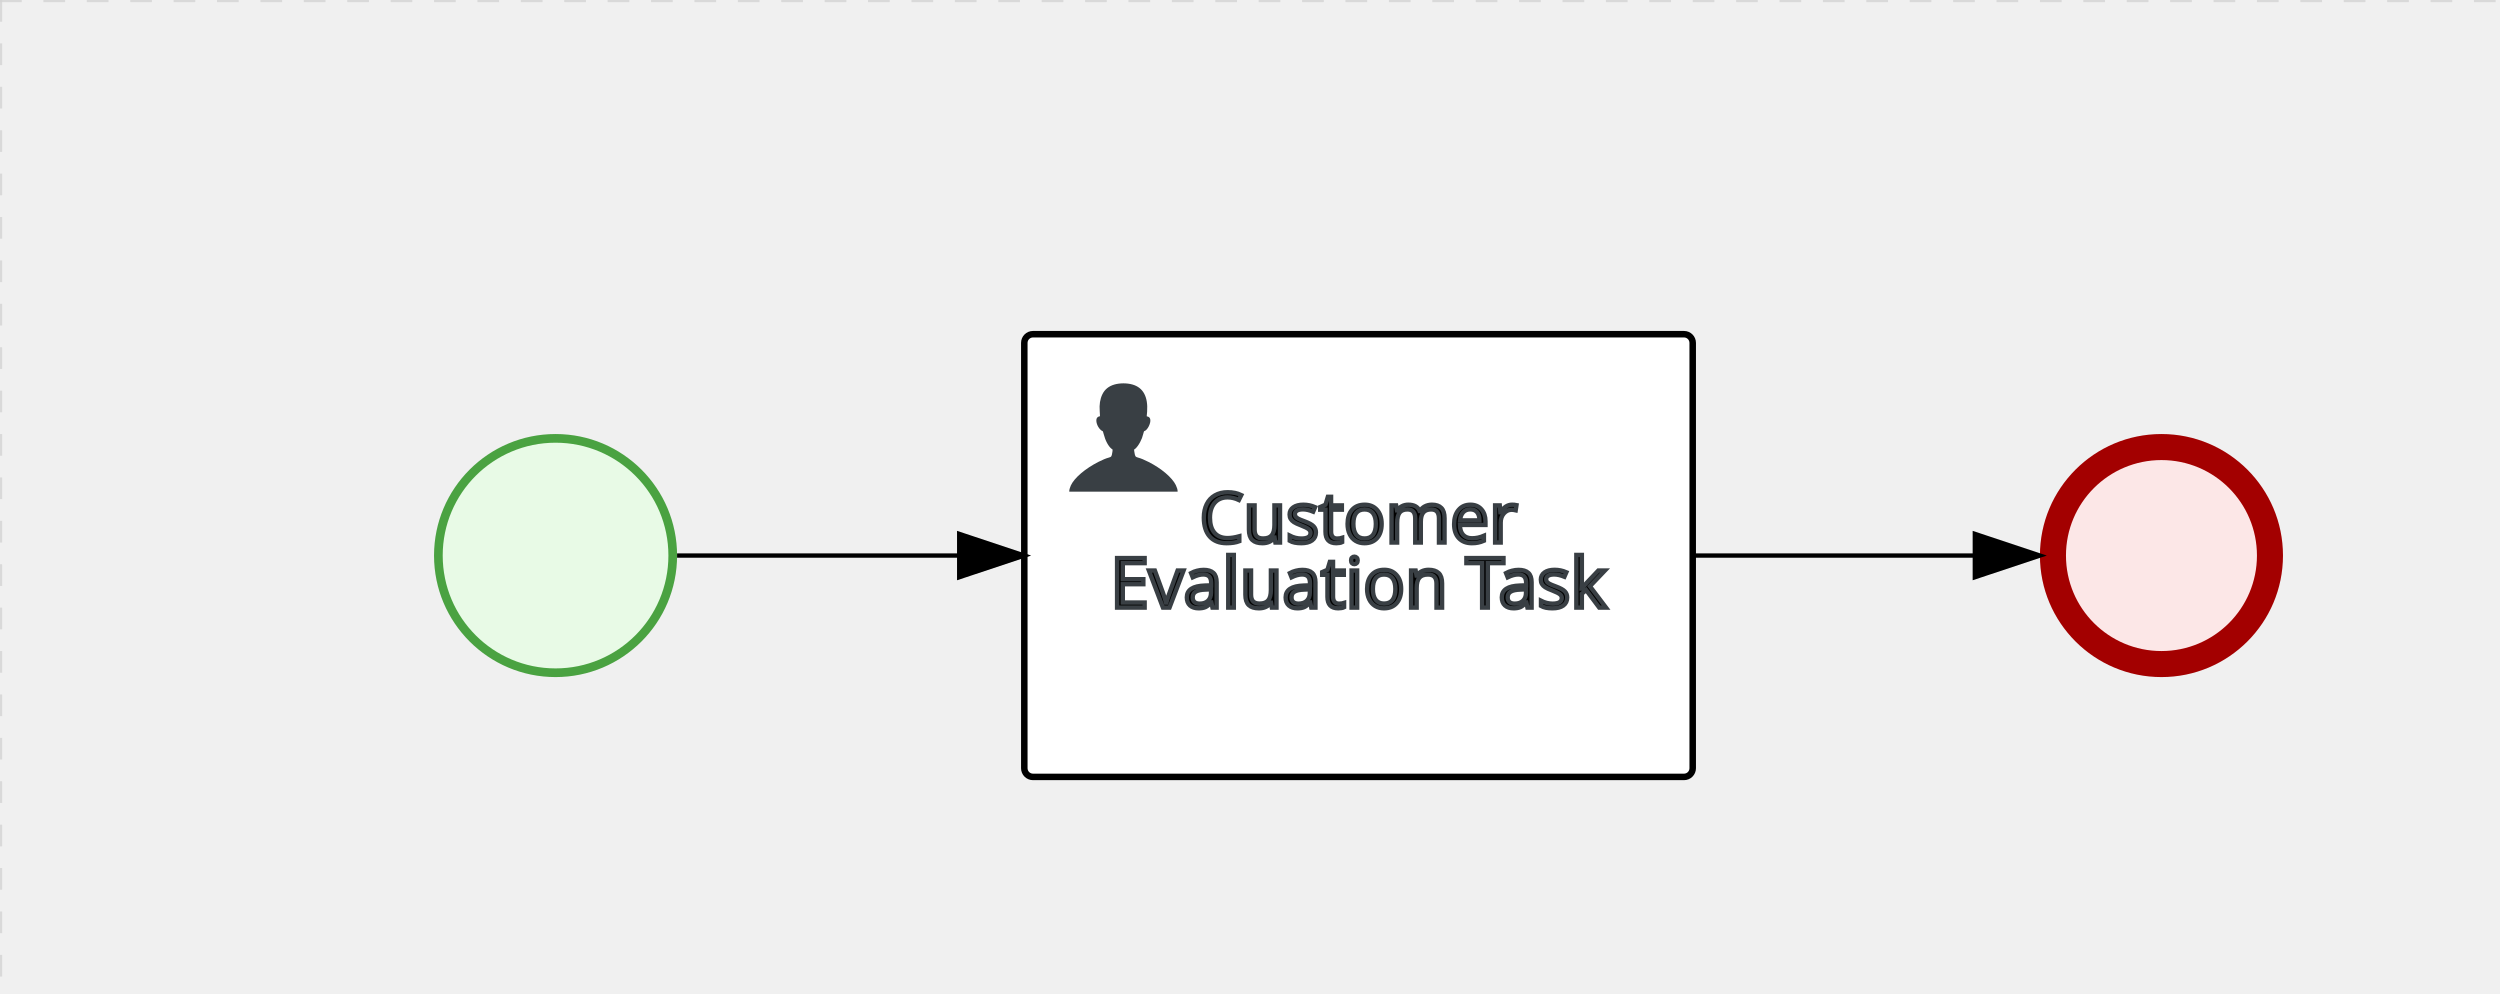
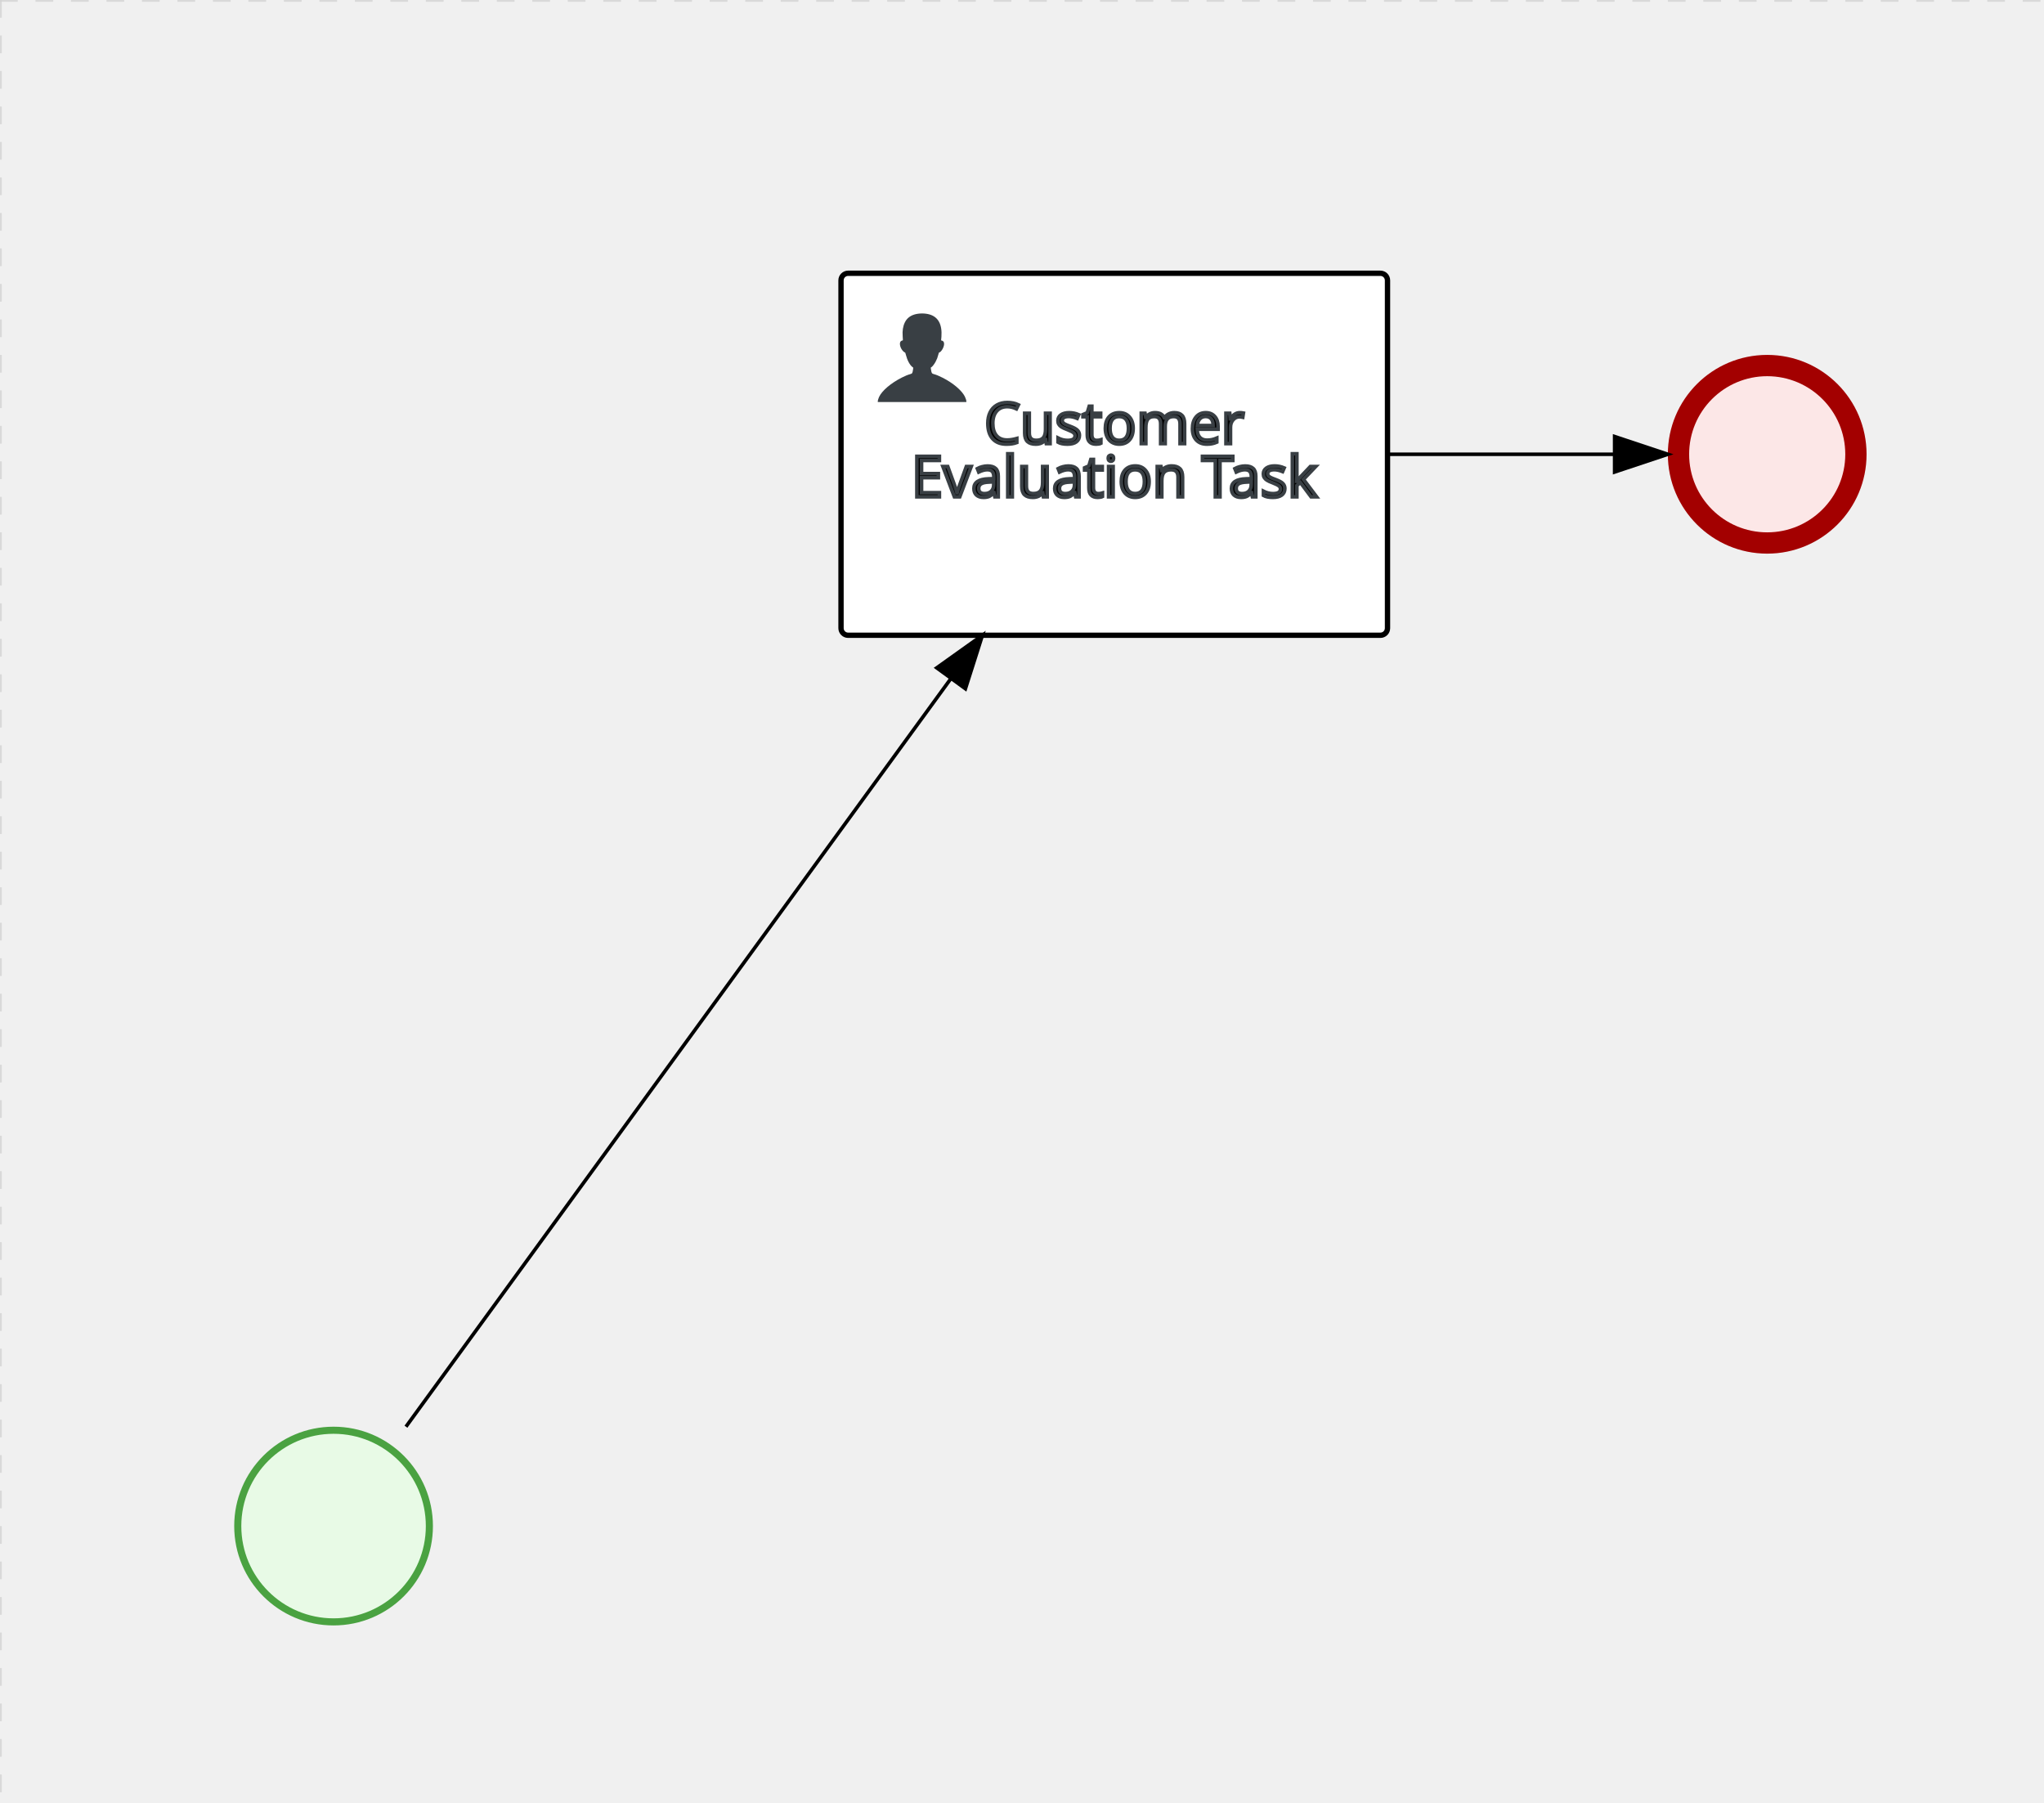
- <svg xmlns="http://www.w3.org/2000/svg" version="1.1" width="576" height="229" viewBox="0 0 576 229">
+ <svg xmlns="http://www.w3.org/2000/svg" version="1.1" width="576" height="508" viewBox="0 0 576 508">
  <defs />
  <g transform="matrix(1,0,0,1,0,0)">
    <g>
      <g>
        <g>
          <path fill="none" stroke="#d3d3d3" paint-order="fill stroke markers" d=" M 0 0 L 1200 0" stroke-miterlimit="10" stroke-opacity="0.8" stroke-dasharray="5" />
        </g>
        <g>
          <path fill="none" stroke="#d3d3d3" paint-order="fill stroke markers" d=" M 0 0 L 0 800" stroke-miterlimit="10" stroke-opacity="0.8" stroke-dasharray="5" />
        </g>
      </g>
      <g id="_AAD0B934-2B4B-490C-843C-A259575DD702" bpmn2nodeid="_AAD0B934-2B4B-490C-843C-A259575DD702" transform="matrix(1,0,0,1,470,100)">
        <g>
          <path fill="none" stroke="none" />
        </g>
        <g transform="matrix(0.125,0,0,0.125,0,0)">
          <g transform="matrix(1,0,0,1,0,0)">
            <path fill="#fce7e7" stroke="none" id="_AAD0B934-2B4B-490C-843C-A259575DD702?shapeType=BACKGROUND" paint-order="stroke fill markers" d=" M 0 0 M 444 224 C 444 263.9 434.2 300.8 414.4 334.5 C 394.7 368.2 368 394.9 334.4 414.5 C 300.8 434.1 263.9 444 224 444 C 184.1 444 147.2 434.2 113.5 414.4 C 79.8 394.7 53.1 368 33.5 334.4 C 13.9 300.8 4 263.9 4 224 C 4 184.1 13.8 147.2 33.6 113.5 C 53.4 79.8 80.1 53.1 113.6 33.5 C 147.1 13.9 184.1 4 224 4 C 263.9 4 300.8 13.8 334.5 33.6 C 368.2 53.4 394.9 80.1 414.5 113.6 C 434.1 147.1 444 184.1 444 224 Z" />
          </g>
          <g>
            <g transform="matrix(1,0,0,1,0,0)">
              <g transform="matrix(1,0,0,1,0,0)">
                <path fill="#a30000" stroke="none" id="_AAD0B934-2B4B-490C-843C-A259575DD702?shapeType=BORDER&amp;renderType=FILL" paint-order="stroke fill markers" d=" M 0 0 M 224 0 C 100.3 0 0 100.3 0 224 C 0 347.7 100.3 448 224 448 C 347.7 448 448 347.7 448 224 C 448 100.3 347.7 0 224 0 Z M 0 0 M 224 400 C 126.8 400 48 321.2 48 224 C 48 126.8 126.8 48 224 48 C 321.2 48 400 126.8 400 224 C 400 321.2 321.2 400 224 400 Z" />
              </g>
            </g>
          </g>
        </g>
        <g transform="matrix(1,0,0,1,0,56)">
          <g />
          <g>
            <path fill="none" stroke="black" id="_AAD0B934-2B4B-490C-843C-A259575DD702undefined" paint-order="fill stroke markers" d=" M 0 0 L 0 0" stroke-miterlimit="10" stroke-opacity="0.1" stroke-dasharray="" />
          </g>
        </g>
      </g>
-       <g id="_628AAC17-1E12-4CD5-8547-B58978307175" bpmn2nodeid="_628AAC17-1E12-4CD5-8547-B58978307175" transform="matrix(1,0,0,1,100,100)">
+       <g transform="matrix(1,0,0,1,470,100)" />
+       <g id="_628AAC17-1E12-4CD5-8547-B58978307175" bpmn2nodeid="_628AAC17-1E12-4CD5-8547-B58978307175" transform="matrix(1,0,0,1,66,402)">
        <g>
          <path fill="none" stroke="none" />
        </g>
        <g transform="matrix(0.125,0,0,0.125,0,0)">
          <g transform="matrix(1,0,0,1,0,0)">
            <path fill="#e8fae6" stroke="none" id="_628AAC17-1E12-4CD5-8547-B58978307175?shapeType=BACKGROUND" paint-order="stroke fill markers" d=" M 0 0 M 444 224 C 444 263.9 434.2 300.8 414.4 334.5 C 394.7 368.2 368 394.9 334.4 414.5 C 300.8 434.1 263.9 444 224 444 C 184.1 444 147.2 434.2 113.5 414.4 C 79.8 394.7 53.1 368 33.5 334.4 C 13.9 300.8 4 263.9 4 224 C 4 184.1 13.8 147.2 33.6 113.5 C 53.4 79.8 80.1 53.1 113.6 33.5 C 147.1 13.9 184.1 4 224 4 C 263.9 4 300.8 13.8 334.5 33.6 C 368.2 53.4 394.9 80.1 414.5 113.6 C 434.1 147.1 444 184.1 444 224 Z" />
          </g>
          <g>
            <g transform="matrix(1,0,0,1,0,0)">
              <g transform="matrix(1,0,0,1,0,0)">
-                 <path fill="#4aa241" stroke="none" id="_628AAC17-1E12-4CD5-8547-B58978307175?shapeType=BORDER&amp;renderType=FILL" paint-order="stroke fill markers" d=" M 0 0 M 224 0 C 100.3 0 0 100.3 0 224 C 0 347.7 100.3 448 224 448 C 347.7 448 448 347.7 448 224 C 448 100.3 347.7 0 224 0 Z M 0 0 M 224 432 C 109.1 432 16 338.9 16 224 C 16 109.1 109.1 16 224 16 C 338.9 16 432 109.1 432 224 C 432 338.9 338.9 432 224 432 Z" />
+                 <path fill="rgb(74,162,65)" stroke="none" id="_628AAC17-1E12-4CD5-8547-B58978307175?shapeType=BORDER&amp;renderType=FILL" paint-order="stroke fill markers" d=" M 0 0 M 224 0 C 100.3 0 0 100.3 0 224 C 0 347.7 100.3 448 224 448 C 347.7 448 448 347.7 448 224 C 448 100.3 347.7 0 224 0 Z M 0 0 M 224 432 C 109.1 432 16 338.9 16 224 C 16 109.1 109.1 16 224 16 C 338.9 16 432 109.1 432 224 C 432 338.9 338.9 432 224 432 Z" />
              </g>
            </g>
          </g>
        </g>
        <g transform="matrix(1,0,0,1,0,56)">
          <g />
          <g>
            <path fill="none" stroke="black" id="_628AAC17-1E12-4CD5-8547-B58978307175undefined" paint-order="fill stroke markers" d=" M 0 0 L 0 0" stroke-miterlimit="10" stroke-opacity="0.1" stroke-dasharray="" />
          </g>
        </g>
      </g>
-       <g transform="matrix(1,0,0,1,470,100)" />
-       <g transform="matrix(1,0,0,1,100,100)" />
-       <g id="_7AEA19EC-0E94-4006-9527-4632A930E461" bpmn2nodeid="_7AEA19EC-0E94-4006-9527-4632A930E461" transform="matrix(1,0,0,1,236,77)">
+       <g transform="matrix(1,0,0,1,66,402)" />
+       <g id="_7AEA19EC-0E94-4006-9527-4632A930E461" bpmn2nodeid="_7AEA19EC-0E94-4006-9527-4632A930E461" transform="matrix(1,0,0,1,237,77)">
        <g>
          <path fill="none" stroke="none" />
        </g>
        <g transform="matrix(1,0,0,1,0,0)">
          <path fill="#ffffff" stroke="none" id="_7AEA19EC-0E94-4006-9527-4632A930E461?shapeType=BACKGROUND" paint-order="stroke fill markers" d=" M 2 0 L 152 0 L 152 0 A 2 2 0 0 1 154 2 L 154 100 L 154 100 A 2 2 0 0 1 152 102 L 2 102 L 2 102 A 2 2 0 0 1 0 100 L 0 2 L 0 2 A 2 2 0 0 1 2 0 Z" />
        </g>
        <g transform="matrix(1,0,0,1,0,0)">
          <path fill="none" stroke="rgb(0,0,0)" id="_7AEA19EC-0E94-4006-9527-4632A930E461?shapeType=BORDER&amp;renderType=STROKE" paint-order="fill stroke markers" d=" M 2 0 L 152 0 L 152 0 A 2 2 0 0 1 154 2 L 154 100 L 154 100 A 2 2 0 0 1 152 102 L 2 102 L 2 102 A 2 2 0 0 1 0 100 L 0 2 L 0 2 A 2 2 0 0 1 2 0 Z" stroke-miterlimit="10" stroke-width="1.5" stroke-dasharray="" />
        </g>
        <g>
          <g transform="matrix(0.06,0,0,0.06,9.4,9.4)">
            <g transform="matrix(1,0,0,1,0,0)">
              <path fill="#393f44" stroke="none" id="_7AEA19EC-0E94-4006-9527-4632A930E461undefined" paint-order="stroke fill markers" d=" M 0 0 M 16 445.21 C 16 440.869 18.784 431.129 22.001 424.217 C 35.768 394.64 77.283 359.28 129 333.084 C 144.516 325.224 157.347 319.964 167.807 317.174 C 171.932 316.074 175.729 314.414 176.525 313.363 C 178.894 310.234 180.914 302.908 181.727 294.5 L 182.5 286.5 L 178.507 283.455 C 166.303 274.146 154.284 251.678 148.04 226.5 C 145.611 216.707 145.056 215.462 142.984 215.158 C 141.703 214.97 138.083 212.243 134.939 209.099 C 123.233 197.393 116.891 177.376 121.44 166.49 C 123.002 162.751 128.155 159.01 131.75 159.004 C 134.448 159 134.471 158.603 132.914 138.788 C 130.927 113.496 134.279 92.265 143.132 74.076 C 152.232 55.38 167.569 42.882 189.049 36.66 C 210.203 30.532 237.797 30.532 258.951 36.66 C 300.042 48.563 318.958 83.806 314.955 141 C 314.32 150.075 313.624 157.788 313.409 158.14 C 313.194 158.493 314.575 159.073 316.479 159.43 C 328.929 161.766 330.986 177.018 321.496 196.621 C 316.903 206.109 309.357 214.508 304.817 215.185 C 303.023 215.453 302.293 217.146 299.943 226.5 C 296.659 239.567 294.474 245.305 287.948 257.995 C 282.491 268.606 273.035 281.109 268.108 284.229 L 264.871 286.278 L 265.518 292.889 C 266.345 301.33 268.639 309.871 270.877 312.837 C 272.067 314.415 275.002 315.79 280.063 317.139 C 291.069 320.075 303.617 325.274 321 334.102 C 369.815 358.891 410.848 393.758 425.032 422.5 C 429.07 430.682 432 440.232 432 445.21 L 432 448 L 224 448 L 16 448 L 16 445.21 Z" />
            </g>
          </g>
        </g>
        <g transform="matrix(1,0,0,1,0,36)">
          <g>
            <text fill="#000000" stroke="none" font-family="Open Sans" font-size="12pt" font-style="normal" font-weight="normal" text-decoration="normal" x="77" y="12" text-anchor="middle" dominant-baseline="alphabetic">         Customer          </text>
            <text fill="#000000" stroke="none" font-family="Open Sans" font-size="12pt" font-style="normal" font-weight="normal" text-decoration="normal" x="77" y="27" text-anchor="middle" dominant-baseline="alphabetic" id="_7AEA19EC-0E94-4006-9527-4632A930E461undefined">     Evaluation Task     </text>
            <path fill="none" stroke="none" />
            <text fill="none" stroke="#393f44" font-family="Open Sans" font-size="12pt" font-style="normal" font-weight="normal" text-decoration="normal" x="77" y="12" text-anchor="middle" dominant-baseline="alphabetic" stroke-miterlimit="10" stroke-dasharray="">         Customer          </text>
            <path fill="none" stroke="none" />
            <text fill="none" stroke="#393f44" font-family="Open Sans" font-size="12pt" font-style="normal" font-weight="normal" text-decoration="normal" x="77" y="27" text-anchor="middle" dominant-baseline="alphabetic" stroke-miterlimit="10" stroke-dasharray="">     Evaluation Task     </text>
          </g>
          <g>
            <path fill="none" stroke="black" id="_7AEA19EC-0E94-4006-9527-4632A930E461undefined" paint-order="fill stroke markers" d=" M 0 0 L 0 0" stroke-miterlimit="10" stroke-opacity="0.1" stroke-dasharray="" />
          </g>
        </g>
      </g>
-       <g id="_61C9178C-0A28-4C0A-95D3-B5D16D4861F0" bpmn2nodeid="_61C9178C-0A28-4C0A-95D3-B5D16D4861F0">
+       <g id="_B1D7D0A6-7F02-4677-9FCC-D99B562B3B2F" bpmn2nodeid="_B1D7D0A6-7F02-4677-9FCC-D99B562B3B2F">
        <g>
-           <path fill="none" stroke="rgb(0,0,0)" paint-order="fill stroke markers" d=" M 156 128 L 221 128" stroke-miterlimit="10" stroke-dasharray="" />
+           <path fill="none" stroke="rgb(0,0,0)" paint-order="fill stroke markers" d=" M 114.397 402 L 268.016 191.124" stroke-miterlimit="10" stroke-dasharray="" />
        </g>
-         <g transform="matrix(1,0,0,1,156,128)" />
-         <g transform="matrix(6.123233995736766e-17,1,-1,6.123233995736766e-17,236,123)">
+         <g transform="matrix(1,0,0,1,114.3974,402)" />
+         <g transform="matrix(0.8082729,0.5888081,-0.5888081,0.8082729,272.8063,176.056)">
          <path fill="rgb(0,0,0)" stroke="rgb(0,0,0)" paint-order="fill stroke markers" d=" M 10 15 L 0 15 L 5 0 Z" stroke-miterlimit="10" stroke-dasharray="" />
        </g>
      </g>
      <g id="_E4FBC267-E7DE-4ED6-8957-6C02F4891BA7" bpmn2nodeid="_E4FBC267-E7DE-4ED6-8957-6C02F4891BA7">
        <g>
-           <path fill="none" stroke="rgb(0,0,0)" paint-order="fill stroke markers" d=" M 390 128 L 455 128" stroke-miterlimit="10" stroke-dasharray="" />
+           <path fill="none" stroke="rgb(0,0,0)" paint-order="fill stroke markers" d=" M 391 128 L 455 128" stroke-miterlimit="10" stroke-dasharray="" />
        </g>
-         <g transform="matrix(1,0,0,1,390,128)" />
+         <g transform="matrix(1,0,0,1,391,128)" />
        <g transform="matrix(6.123233995736766e-17,1,-1,6.123233995736766e-17,470,123)">
          <path fill="rgb(0,0,0)" stroke="rgb(0,0,0)" paint-order="fill stroke markers" d=" M 10 15 L 0 15 L 5 0 Z" stroke-miterlimit="10" stroke-dasharray="" />
        </g>
      </g>
-       <g transform="matrix(1,0,0,1,236,77)" />
+       <g transform="matrix(1,0,0,1,237,77)" />
    </g>
  </g>
</svg>
